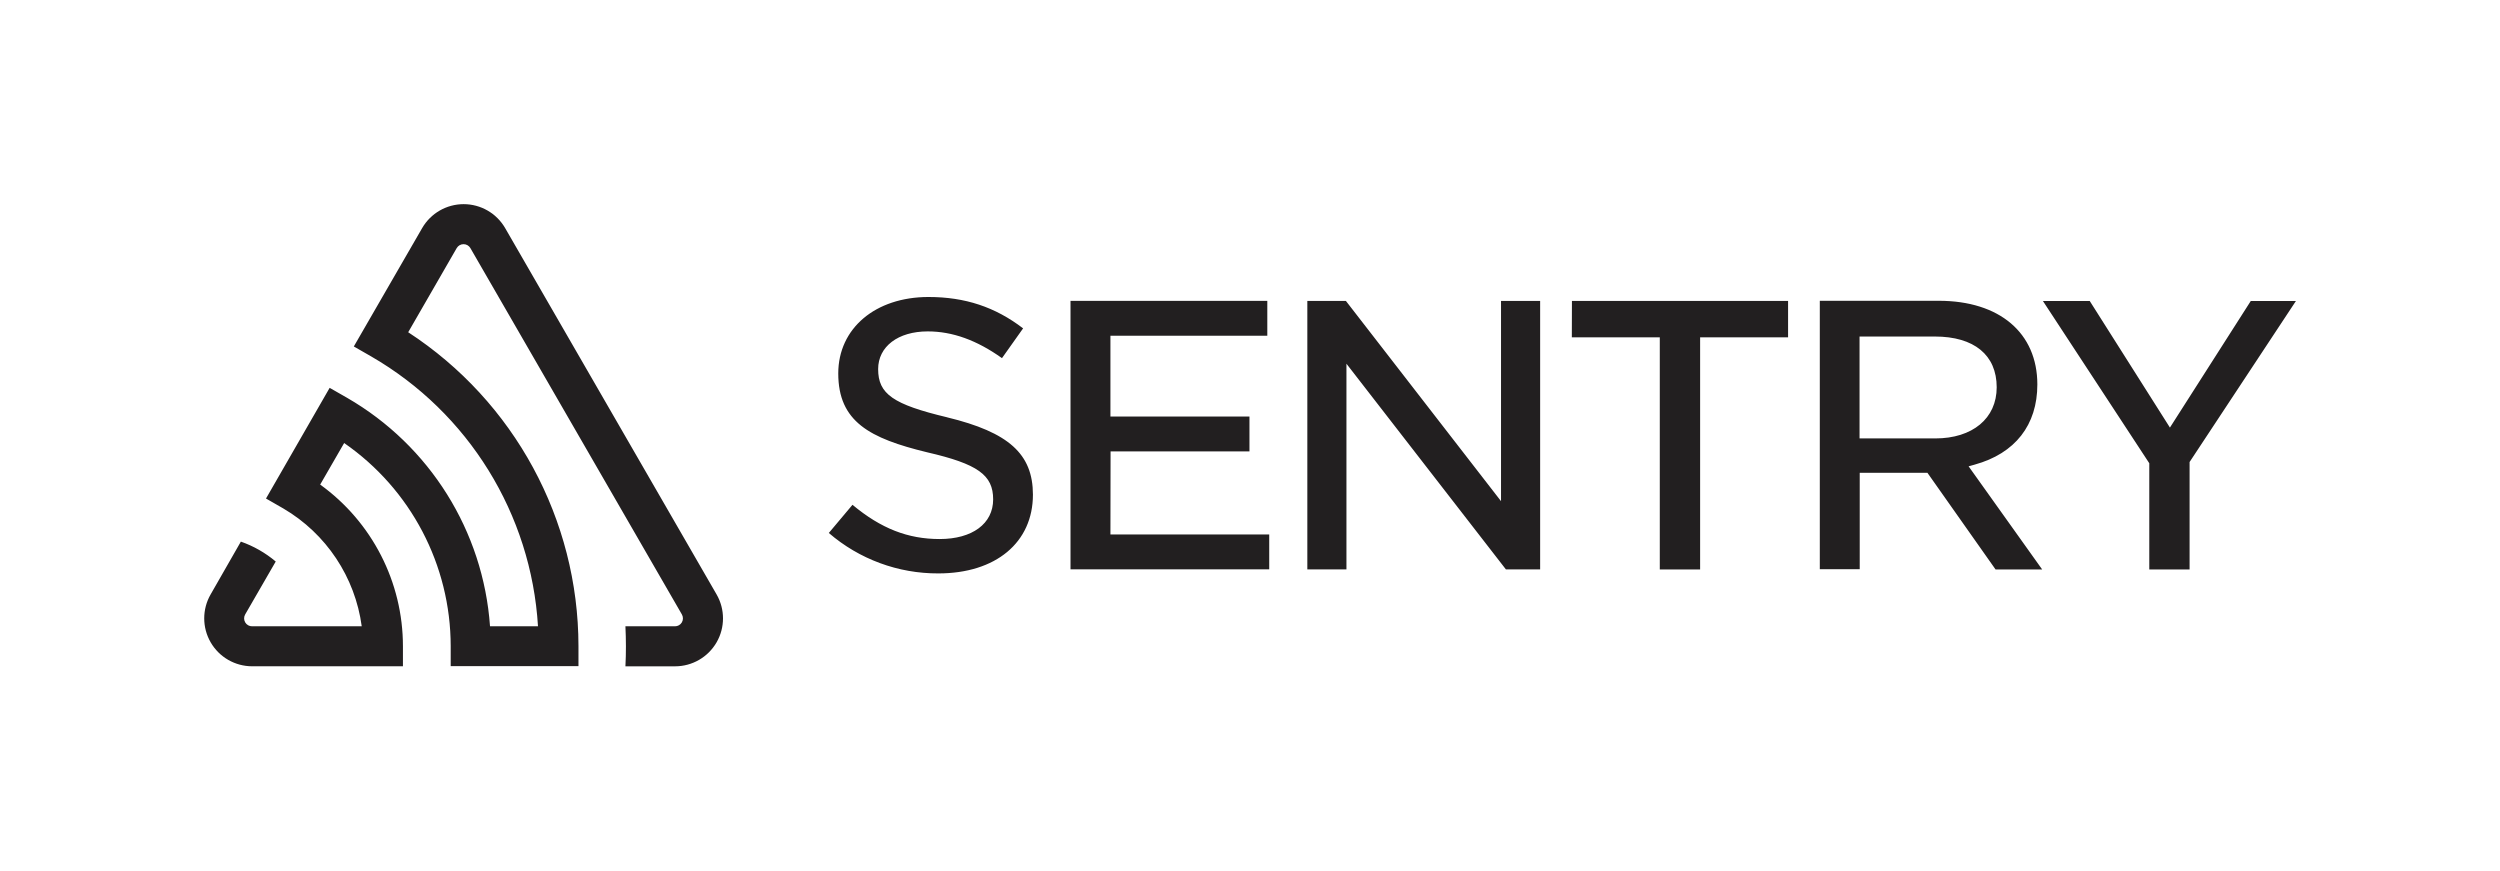
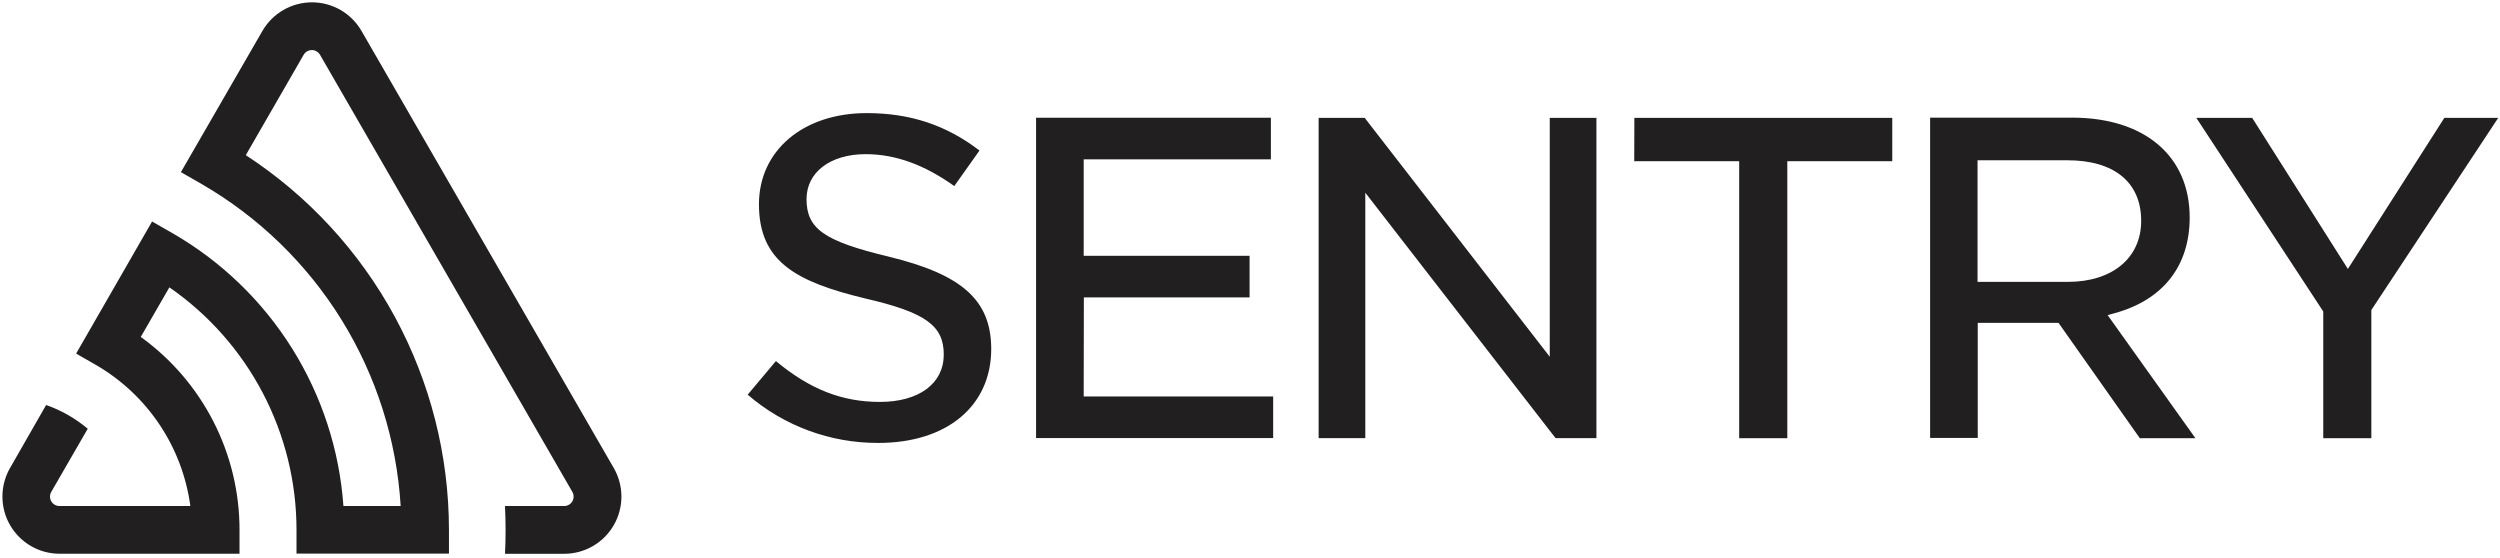
- <svg xmlns="http://www.w3.org/2000/svg" viewBox="0 0 717.11 249.68">
-   <path d="M430.56,143.76,386.07,86.33H375v77h11.22v-59l45.74,59h9.82v-77H430.56Zm-112-14.27H358.4v-10H318.52V96.31h45v-10H307.07v77h57v-10H318.52Zm-46.84-9.78c-15.57-3.72-19.83-6.69-19.83-13.84,0-6.46,5.71-10.81,14.22-10.81,7.09,0,14.07,2.51,21.3,7.67l6.06-8.54c-8-6.13-16.65-9-27.13-9-15.25,0-25.89,9-25.89,21.92,0,13.84,9,18.63,25.5,22.63,14.51,3.35,18.93,6.5,18.93,13.5s-6,11.38-15.35,11.38c-9.07,0-16.81-3-25-9.82l-6.79,8.08a47.82,47.82,0,0,0,31.41,11.6c16.49,0,27.14-8.87,27.14-22.6C296.27,130.23,289.38,124,271.68,119.71Zm373.9-33.37-23.19,36.31-23-36.31H586l30.51,46.54v30.47h11.56V132.53l30.5-46.19ZM450.87,96.76H476.1v66.58h11.57V96.76h25.23V86.33h-62ZM566.4,133.28c11.64-3.21,18-11.37,18-23,0-14.78-10.84-24-28.28-24H522v77h11.45V135.62h19.42l19.54,27.72h13.37l-21.1-29.58Zm-33-7.52V96.53H555c11.27,0,17.74,5.31,17.74,14.56,0,8.91-6.92,14.67-17.62,14.67ZM144.9,65.43a13.75,13.75,0,0,0-23.81,0l-19.6,33.95,5,2.87a96.14,96.14,0,0,1,47.83,77.4H140.56a82.4,82.4,0,0,0-41-65.54l-5-2.86L76.3,143l5,2.87a46.35,46.35,0,0,1,22.46,33.78H72.33a2.27,2.27,0,0,1-2-3.41l8.76-15.17a31.87,31.87,0,0,0-10-5.71L60.42,170.5a13.75,13.75,0,0,0,11.91,20.62h43.25v-5.73A57.16,57.16,0,0,0,91.84,139l6.88-11.92a70.93,70.93,0,0,1,30.56,58.26v5.74h36.65v-5.73A107.62,107.62,0,0,0,117.09,95.3L131,71.17a2.27,2.27,0,0,1,3.93,0l60.66,105.07a2.27,2.27,0,0,1-2,3.41H179.4c.18,3.83.2,7.66,0,11.48h14.24a13.75,13.75,0,0,0,11.91-20.62Z" style="fill:#221f20" />
+ <svg xmlns="http://www.w3.org/2000/svg" width="601" height="134" viewBox="0 0 601 134" fill="none">
+   <path d="M372.56 85.76L328.07 28.33H317V105.33H328.22V46.33L373.96 105.33H383.78V28.33H372.56V85.76ZM260.56 71.49H300.4V61.49H260.52V38.31H305.52V28.31H249.07V105.31H306.07V95.31H260.52L260.56 71.49ZM213.72 61.71C198.15 57.99 193.89 55.02 193.89 47.87C193.89 41.41 199.6 37.06 208.11 37.06C215.2 37.06 222.18 39.57 229.41 44.73L235.47 36.19C227.47 30.06 218.82 27.19 208.34 27.19C193.09 27.19 182.45 36.19 182.45 49.11C182.45 62.95 191.45 67.74 207.95 71.74C222.46 75.09 226.88 78.24 226.88 85.24C226.88 92.24 220.88 96.62 211.53 96.62C202.46 96.62 194.72 93.62 186.53 86.8L179.74 94.88C188.47 102.406 199.624 106.525 211.15 106.48C227.64 106.48 238.29 97.61 238.29 83.88C238.27 72.23 231.38 66 213.68 61.71H213.72ZM587.62 28.34L564.43 64.65L541.43 28.34H528L558.51 74.88V105.35H570.07V74.53L600.57 28.34H587.62ZM392.87 38.76H418.1V105.34H429.67V38.76H454.9V28.33H392.9L392.87 38.76ZM508.4 75.28C520.04 72.07 526.4 63.91 526.4 52.28C526.4 37.5 515.56 28.28 498.12 28.28H464V105.28H475.45V77.62H494.87L514.41 105.34H527.78L506.68 75.76L508.4 75.28ZM475.4 67.76V38.53H497C508.27 38.53 514.74 43.84 514.74 53.09C514.74 62 507.82 67.76 497.12 67.76H475.4ZM86.9 7.43C85.693 5.341 83.957 3.607 81.868 2.401C79.778 1.195 77.408 0.56 74.995 0.56C72.582 0.56 70.212 1.195 68.123 2.401C66.033 3.607 64.297 5.341 63.09 7.43L43.49 41.38L48.49 44.25C62.234 52.199 73.795 63.428 82.141 76.934C90.487 90.44 95.358 105.802 96.32 121.65H82.56C81.607 108.205 77.371 95.2 70.223 83.773C63.075 72.347 53.233 62.848 41.56 56.11L36.56 53.25L18.3 85L23.3 87.87C29.36 91.429 34.531 96.32 38.422 102.172C42.313 108.025 44.822 114.685 45.76 121.65H14.33C13.928 121.657 13.531 121.556 13.181 121.359C12.83 121.162 12.538 120.876 12.335 120.529C12.131 120.182 12.024 119.787 12.023 119.385C12.022 118.983 12.128 118.588 12.33 118.24L21.09 103.07C18.131 100.575 14.742 98.64 11.09 97.36L2.42 112.5C1.214 114.59 0.58 116.961 0.581 119.374C0.581 121.787 1.217 124.158 2.424 126.247C3.631 128.337 5.367 130.072 7.457 131.278C9.546 132.485 11.917 133.12 14.33 133.12H57.58V127.39C57.583 118.329 55.432 109.398 51.304 101.332C47.176 93.266 41.191 86.297 33.84 81L40.72 69.08C50.14 75.601 57.841 84.307 63.163 94.453C68.485 104.599 71.27 115.883 71.28 127.34V133.08H107.93V127.35C107.913 109.464 103.439 91.864 94.912 76.141C86.384 60.419 74.073 47.069 59.09 37.3L73 13.17C73.199 12.825 73.486 12.539 73.831 12.34C74.176 12.141 74.567 12.037 74.965 12.037C75.363 12.037 75.754 12.141 76.099 12.34C76.444 12.539 76.731 12.825 76.93 13.17L137.59 118.24C137.792 118.588 137.898 118.983 137.897 119.385C137.896 119.787 137.789 120.182 137.585 120.529C137.382 120.876 137.09 121.162 136.739 121.359C136.389 121.556 135.992 121.657 135.59 121.65H121.4C121.58 125.48 121.6 129.31 121.4 133.13H135.64C138.053 133.13 140.424 132.495 142.514 131.288C144.603 130.082 146.339 128.347 147.546 126.257C148.753 124.168 149.389 121.797 149.389 119.384C149.39 116.971 148.756 114.6 147.55 112.51L86.9 7.43Z" fill="#221F20" />
</svg>
